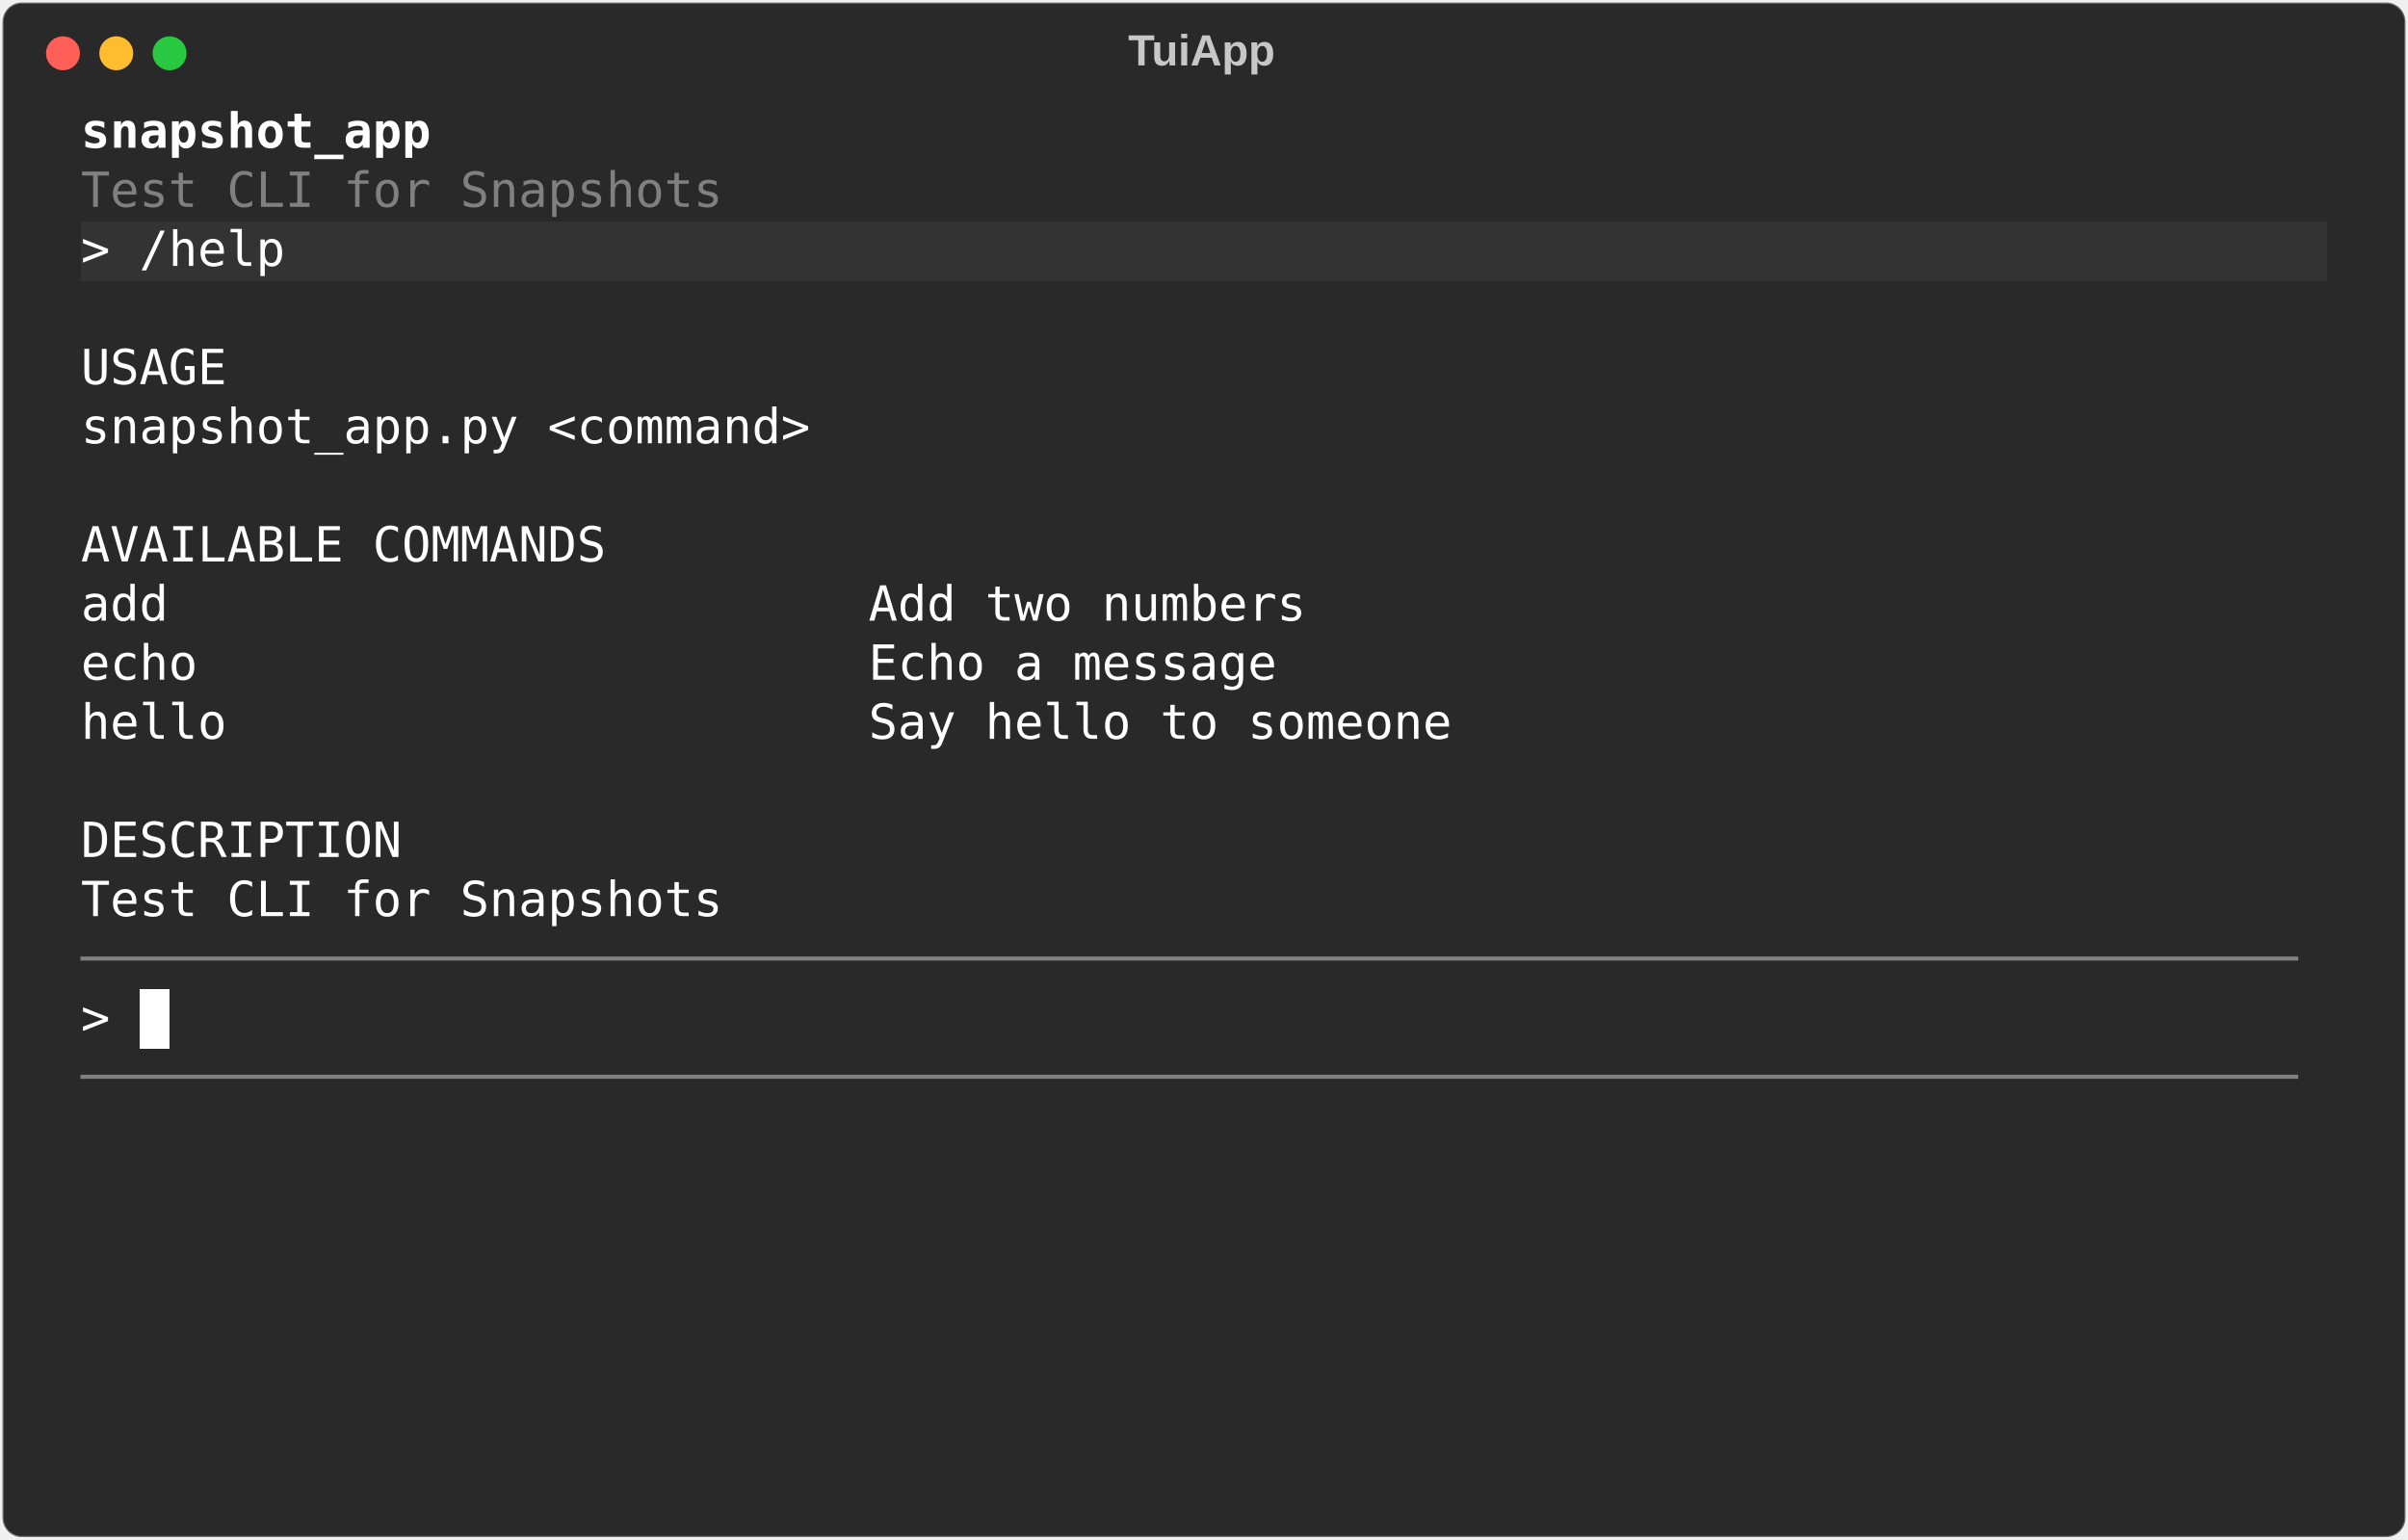
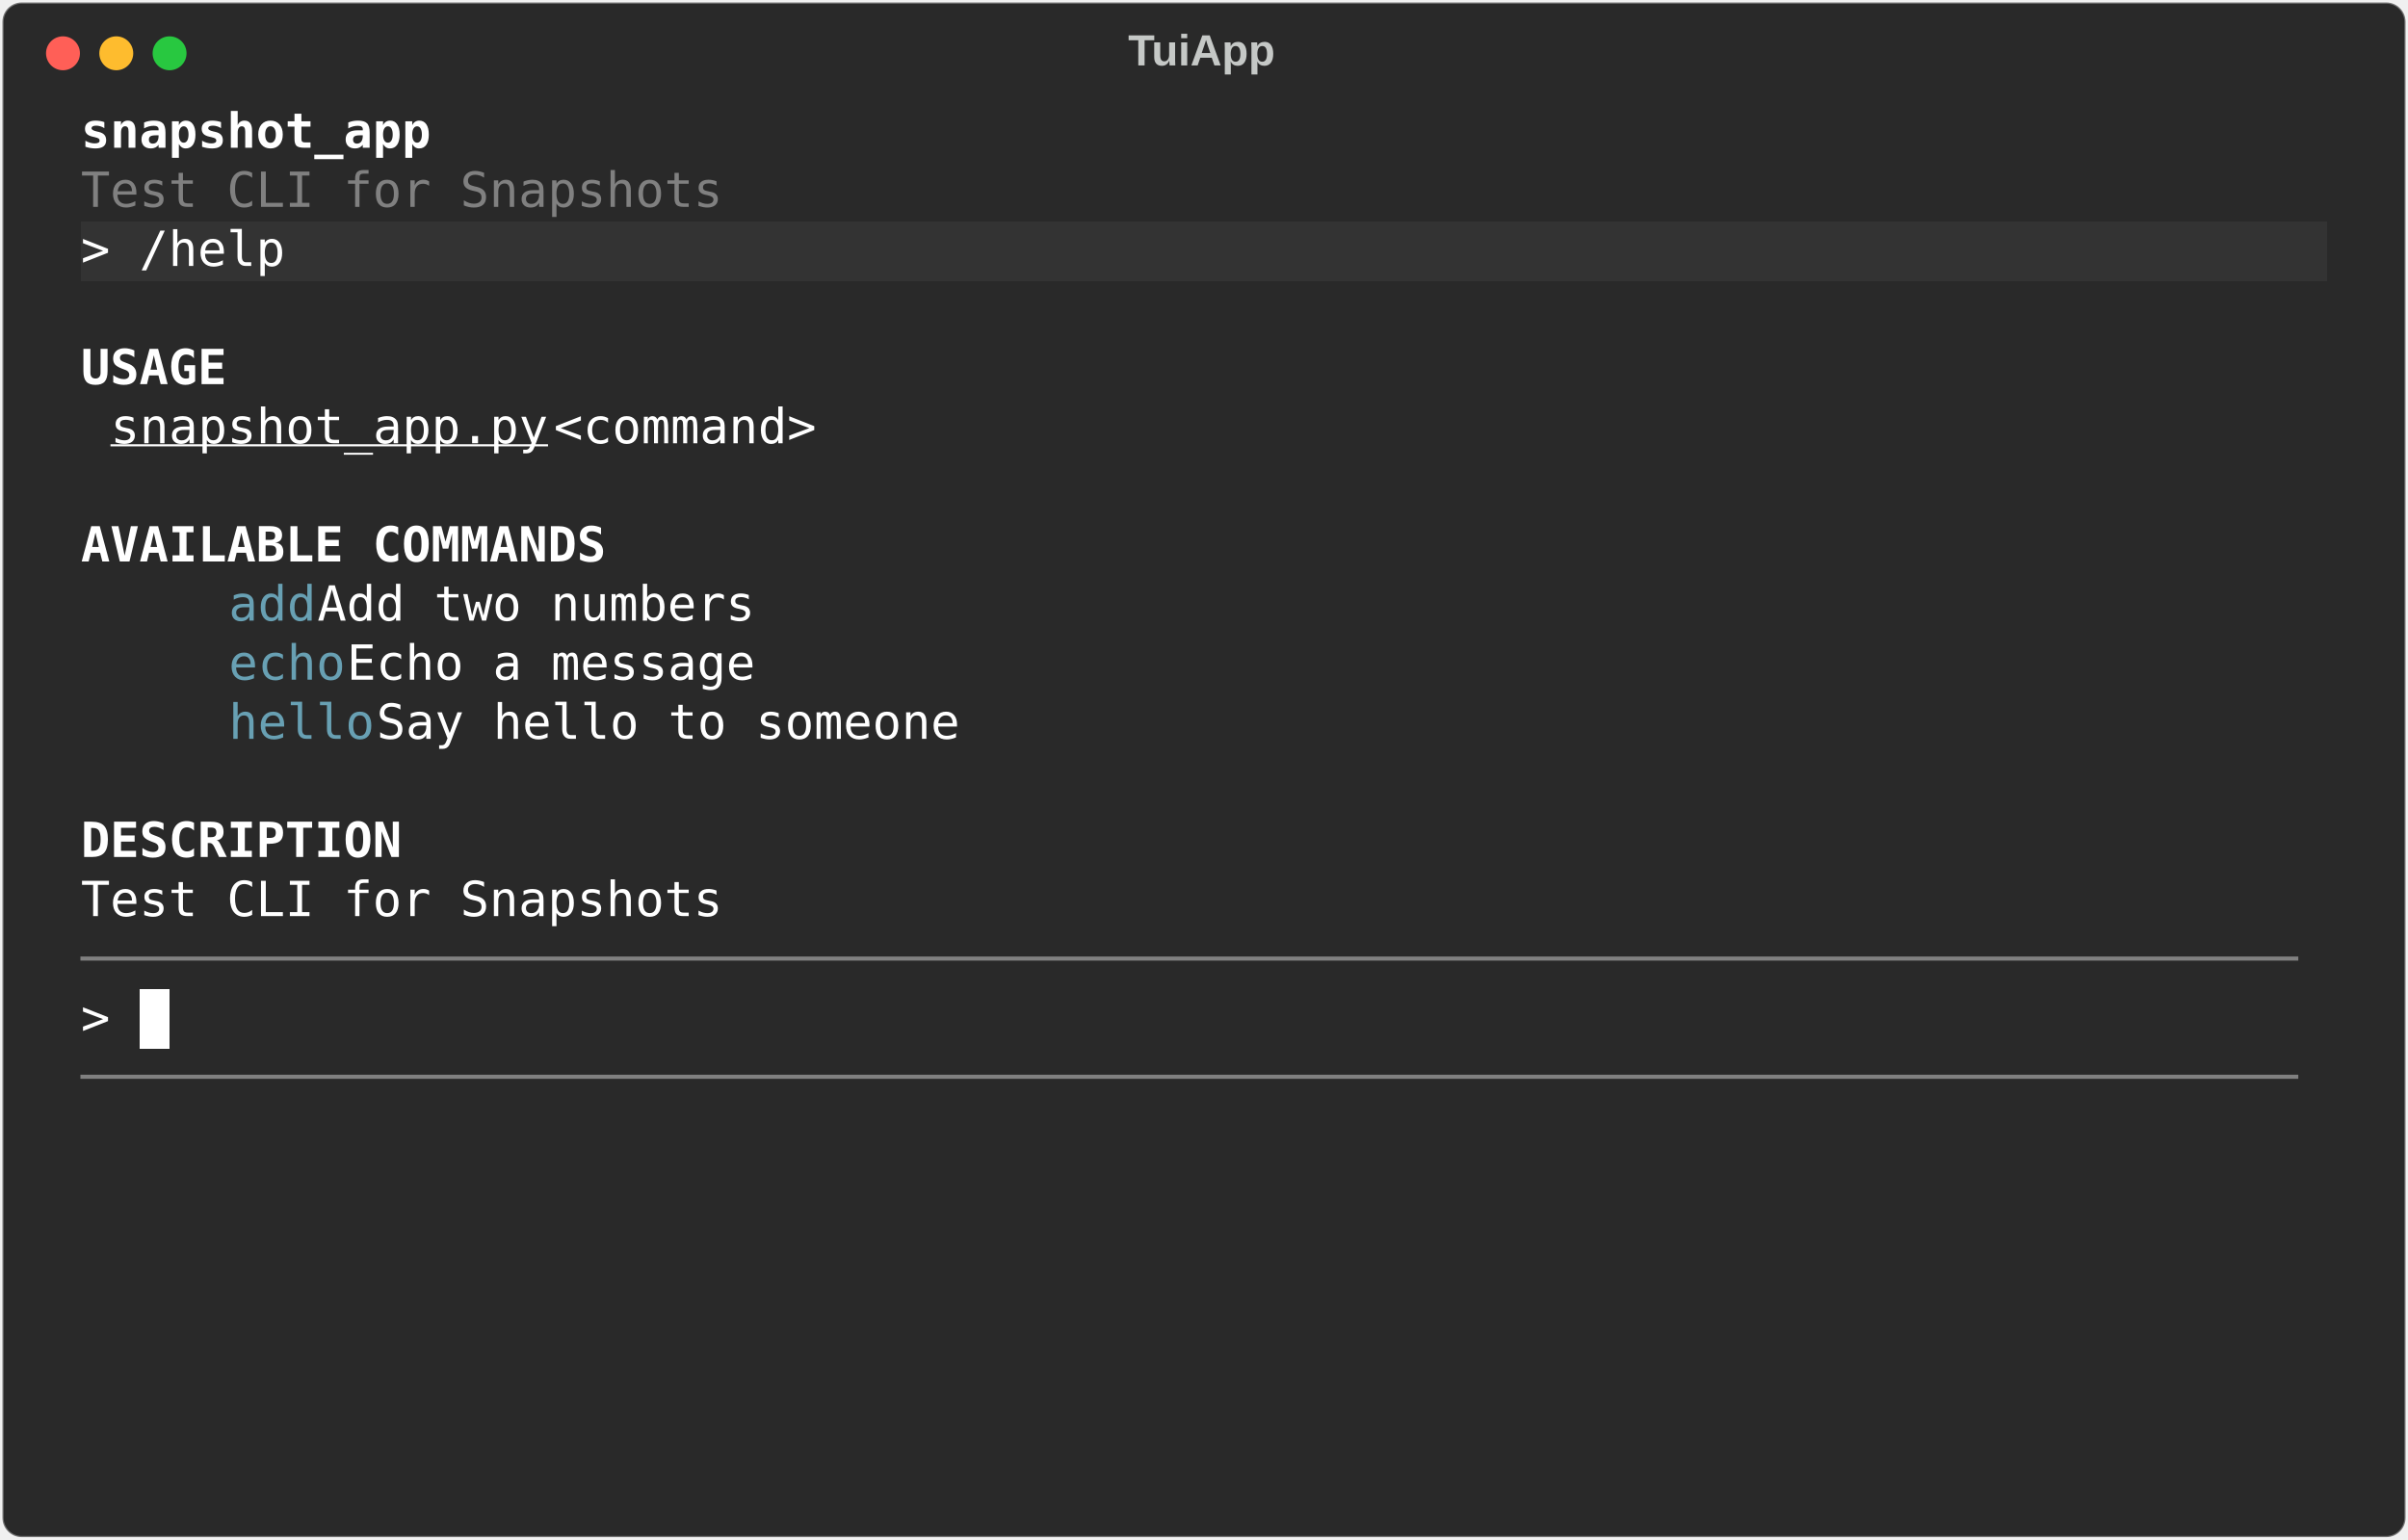
<svg xmlns="http://www.w3.org/2000/svg" class="rich-terminal" viewBox="0 0 994 635.6">
  <style>

    @font-face {
        font-family: "Fira Code";
        src: local("FiraCode-Regular"),
                url("https://cdnjs.cloudflare.com/ajax/libs/firacode/6.2.0/woff2/FiraCode-Regular.woff2") format("woff2"),
                url("https://cdnjs.cloudflare.com/ajax/libs/firacode/6.2.0/woff/FiraCode-Regular.woff") format("woff");
        font-style: normal;
        font-weight: 400;
    }
    @font-face {
        font-family: "Fira Code";
        src: local("FiraCode-Bold"),
                url("https://cdnjs.cloudflare.com/ajax/libs/firacode/6.2.0/woff2/FiraCode-Bold.woff2") format("woff2"),
                url("https://cdnjs.cloudflare.com/ajax/libs/firacode/6.2.0/woff/FiraCode-Bold.woff") format("woff");
        font-style: bold;
        font-weight: 700;
    }

    .terminal-matrix {
        font-family: Fira Code, monospace;
        font-size: 20px;
        line-height: 24.4px;
        font-variant-east-asian: full-width;
    }

    .terminal-title {
        font-size: 18px;
        font-weight: bold;
        font-family: arial;
    }

    .terminal-r1 { fill: #c5c8c6 }
.terminal-r2 { fill: #ffffff;font-weight: bold }
.terminal-r3 { fill: #808080 }
.terminal-r4 { fill: #ffffff }
- .terminal-r5 { fill: #000000 }
+ .terminal-r5 { fill: #ffffff;text-decoration: underline; }
+ .terminal-r6 { fill: #68a0b3 }
+ .terminal-r7 { fill: #000000 }
    </style>
  <defs>
    <clipPath id="terminal-clip-terminal">
      <rect x="0" y="0" width="975.0" height="584.6" />
    </clipPath>
    <clipPath id="terminal-line-0">
      <rect x="0" y="1.5" width="976" height="24.65" />
    </clipPath>
    <clipPath id="terminal-line-1">
      <rect x="0" y="25.9" width="976" height="24.65" />
    </clipPath>
    <clipPath id="terminal-line-2">
      <rect x="0" y="50.3" width="976" height="24.65" />
    </clipPath>
    <clipPath id="terminal-line-3">
      <rect x="0" y="74.7" width="976" height="24.65" />
    </clipPath>
    <clipPath id="terminal-line-4">
      <rect x="0" y="99.1" width="976" height="24.65" />
    </clipPath>
    <clipPath id="terminal-line-5">
      <rect x="0" y="123.5" width="976" height="24.65" />
    </clipPath>
    <clipPath id="terminal-line-6">
      <rect x="0" y="147.9" width="976" height="24.65" />
    </clipPath>
    <clipPath id="terminal-line-7">
      <rect x="0" y="172.3" width="976" height="24.65" />
    </clipPath>
    <clipPath id="terminal-line-8">
      <rect x="0" y="196.7" width="976" height="24.65" />
    </clipPath>
    <clipPath id="terminal-line-9">
      <rect x="0" y="221.1" width="976" height="24.65" />
    </clipPath>
    <clipPath id="terminal-line-10">
      <rect x="0" y="245.5" width="976" height="24.65" />
    </clipPath>
    <clipPath id="terminal-line-11">
      <rect x="0" y="269.9" width="976" height="24.65" />
    </clipPath>
    <clipPath id="terminal-line-12">
      <rect x="0" y="294.3" width="976" height="24.65" />
    </clipPath>
    <clipPath id="terminal-line-13">
      <rect x="0" y="318.7" width="976" height="24.65" />
    </clipPath>
    <clipPath id="terminal-line-14">
      <rect x="0" y="343.1" width="976" height="24.65" />
    </clipPath>
    <clipPath id="terminal-line-15">
      <rect x="0" y="367.5" width="976" height="24.65" />
    </clipPath>
    <clipPath id="terminal-line-16">
      <rect x="0" y="391.9" width="976" height="24.65" />
    </clipPath>
    <clipPath id="terminal-line-17">
      <rect x="0" y="416.3" width="976" height="24.65" />
    </clipPath>
    <clipPath id="terminal-line-18">
      <rect x="0" y="440.7" width="976" height="24.65" />
    </clipPath>
    <clipPath id="terminal-line-19">
      <rect x="0" y="465.1" width="976" height="24.65" />
    </clipPath>
    <clipPath id="terminal-line-20">
      <rect x="0" y="489.5" width="976" height="24.65" />
    </clipPath>
    <clipPath id="terminal-line-21">
      <rect x="0" y="513.9" width="976" height="24.65" />
    </clipPath>
    <clipPath id="terminal-line-22">
      <rect x="0" y="538.3" width="976" height="24.65" />
    </clipPath>
  </defs>
  <rect fill="#292929" stroke="rgba(255,255,255,0.35)" stroke-width="1" x="1" y="1" width="992" height="633.6" rx="8" />
  <text class="terminal-title" fill="#c5c8c6" text-anchor="middle" x="496" y="27">TuiApp</text>
  <g transform="translate(26,22)">
    <circle cx="0" cy="0" r="7" fill="#ff5f57" />
    <circle cx="22" cy="0" r="7" fill="#febc2e" />
    <circle cx="44" cy="0" r="7" fill="#28c840" />
  </g>
  <g transform="translate(9, 41)" clip-path="url(#terminal-clip-terminal)">
    <rect fill="#333333" x="24.4" y="50.3" width="85.4" height="24.65" shape-rendering="crispEdges" />
    <rect fill="#333333" x="109.8" y="50.3" width="841.8" height="24.65" shape-rendering="crispEdges" />
    <rect fill="#ffffff" x="48.8" y="367.5" width="12.2" height="24.65" shape-rendering="crispEdges" />
    <g class="terminal-matrix">
      <text class="terminal-r2" x="24.4" y="20" textLength="146.4" clip-path="url(#terminal-line-0)">snapshot_app</text>
      <text class="terminal-r1" x="976" y="20" textLength="12.2" clip-path="url(#terminal-line-0)">
</text>
      <text class="terminal-r3" x="24.4" y="44.4" textLength="268.4" clip-path="url(#terminal-line-1)">Test CLI for Snapshots</text>
      <text class="terminal-r1" x="976" y="44.4" textLength="12.2" clip-path="url(#terminal-line-1)">
</text>
      <text class="terminal-r4" x="24.4" y="68.8" textLength="85.4" clip-path="url(#terminal-line-2)">&gt; /help</text>
      <text class="terminal-r1" x="976" y="68.8" textLength="12.2" clip-path="url(#terminal-line-2)">
</text>
      <text class="terminal-r1" x="976" y="93.2" textLength="12.2" clip-path="url(#terminal-line-3)">
</text>
-       <text class="terminal-r4" x="24.4" y="117.6" textLength="61" clip-path="url(#terminal-line-4)">USAGE</text>
+       <text class="terminal-r2" x="24.4" y="117.6" textLength="61" clip-path="url(#terminal-line-4)">USAGE</text>
      <text class="terminal-r1" x="976" y="117.6" textLength="12.2" clip-path="url(#terminal-line-4)">
</text>
-       <text class="terminal-r4" x="24.4" y="142" textLength="927.2" clip-path="url(#terminal-line-5)"> snapshot_app.py &lt;command&gt;                                                  </text>
+       <text class="terminal-r5" x="36.6" y="142" textLength="183" clip-path="url(#terminal-line-5)">snapshot_app.py</text>
+       <text class="terminal-r4" x="219.6" y="142" textLength="732" clip-path="url(#terminal-line-5)"> &lt;command&gt;                                                  </text>
      <text class="terminal-r1" x="976" y="142" textLength="12.2" clip-path="url(#terminal-line-5)">
</text>
      <text class="terminal-r1" x="976" y="166.4" textLength="12.2" clip-path="url(#terminal-line-6)">
</text>
-       <text class="terminal-r4" x="24.4" y="190.8" textLength="219.6" clip-path="url(#terminal-line-7)">AVAILABLE COMMANDS</text>
+       <text class="terminal-r2" x="24.4" y="190.8" textLength="219.6" clip-path="url(#terminal-line-7)">AVAILABLE COMMANDS</text>
      <text class="terminal-r1" x="976" y="190.8" textLength="12.2" clip-path="url(#terminal-line-7)">
</text>
-       <text class="terminal-r4" x="24.4" y="215.2" textLength="683.2" clip-path="url(#terminal-line-8)">     add                        Add two numbers         </text>
+       <text class="terminal-r6" x="85.4" y="215.2" textLength="36.6" clip-path="url(#terminal-line-8)">add</text>
+       <text class="terminal-r4" x="122" y="215.2" textLength="585.6" clip-path="url(#terminal-line-8)">                        Add two numbers         </text>
      <text class="terminal-r1" x="976" y="215.2" textLength="12.2" clip-path="url(#terminal-line-8)">
</text>
-       <text class="terminal-r4" x="24.4" y="239.6" textLength="683.2" clip-path="url(#terminal-line-9)">     echo                       Echo a message          </text>
+       <text class="terminal-r6" x="85.4" y="239.6" textLength="48.8" clip-path="url(#terminal-line-9)">echo</text>
+       <text class="terminal-r4" x="134.2" y="239.6" textLength="573.4" clip-path="url(#terminal-line-9)">                       Echo a message          </text>
      <text class="terminal-r1" x="976" y="239.6" textLength="12.2" clip-path="url(#terminal-line-9)">
</text>
-       <text class="terminal-r4" x="24.4" y="264" textLength="683.2" clip-path="url(#terminal-line-10)">     hello                      Say hello to someone    </text>
+       <text class="terminal-r6" x="85.4" y="264" textLength="61" clip-path="url(#terminal-line-10)">hello</text>
+       <text class="terminal-r4" x="146.4" y="264" textLength="561.2" clip-path="url(#terminal-line-10)">                      Say hello to someone    </text>
      <text class="terminal-r1" x="976" y="264" textLength="12.2" clip-path="url(#terminal-line-10)">
</text>
      <text class="terminal-r1" x="976" y="288.4" textLength="12.2" clip-path="url(#terminal-line-11)">
</text>
-       <text class="terminal-r4" x="24.4" y="312.8" textLength="134.2" clip-path="url(#terminal-line-12)">DESCRIPTION</text>
+       <text class="terminal-r2" x="24.4" y="312.8" textLength="134.2" clip-path="url(#terminal-line-12)">DESCRIPTION</text>
      <text class="terminal-r1" x="976" y="312.8" textLength="12.2" clip-path="url(#terminal-line-12)">
</text>
      <text class="terminal-r4" x="24.4" y="337.2" textLength="280.6" clip-path="url(#terminal-line-13)"> Test CLI for Snapshots</text>
      <text class="terminal-r1" x="976" y="337.2" textLength="12.2" clip-path="url(#terminal-line-13)">
</text>
      <text class="terminal-r3" x="24.4" y="361.6" textLength="927.2" clip-path="url(#terminal-line-14)">────────────────────────────────────────────────────────────────────────────</text>
      <text class="terminal-r1" x="976" y="361.6" textLength="12.2" clip-path="url(#terminal-line-14)">
</text>
      <text class="terminal-r4" x="24.4" y="386" textLength="24.4" clip-path="url(#terminal-line-15)">&gt; </text>
      <text class="terminal-r1" x="976" y="386" textLength="12.2" clip-path="url(#terminal-line-15)">
</text>
      <text class="terminal-r3" x="24.4" y="410.4" textLength="927.2" clip-path="url(#terminal-line-16)">────────────────────────────────────────────────────────────────────────────</text>
      <text class="terminal-r1" x="976" y="410.4" textLength="12.2" clip-path="url(#terminal-line-16)">
</text>
      <text class="terminal-r1" x="976" y="434.8" textLength="12.2" clip-path="url(#terminal-line-17)">
</text>
      <text class="terminal-r1" x="976" y="459.2" textLength="12.2" clip-path="url(#terminal-line-18)">
</text>
      <text class="terminal-r1" x="976" y="483.6" textLength="12.2" clip-path="url(#terminal-line-19)">
</text>
      <text class="terminal-r1" x="976" y="508" textLength="12.2" clip-path="url(#terminal-line-20)">
</text>
      <text class="terminal-r1" x="976" y="532.4" textLength="12.2" clip-path="url(#terminal-line-21)">
</text>
      <text class="terminal-r1" x="976" y="556.8" textLength="12.2" clip-path="url(#terminal-line-22)">
</text>
    </g>
  </g>
</svg>
